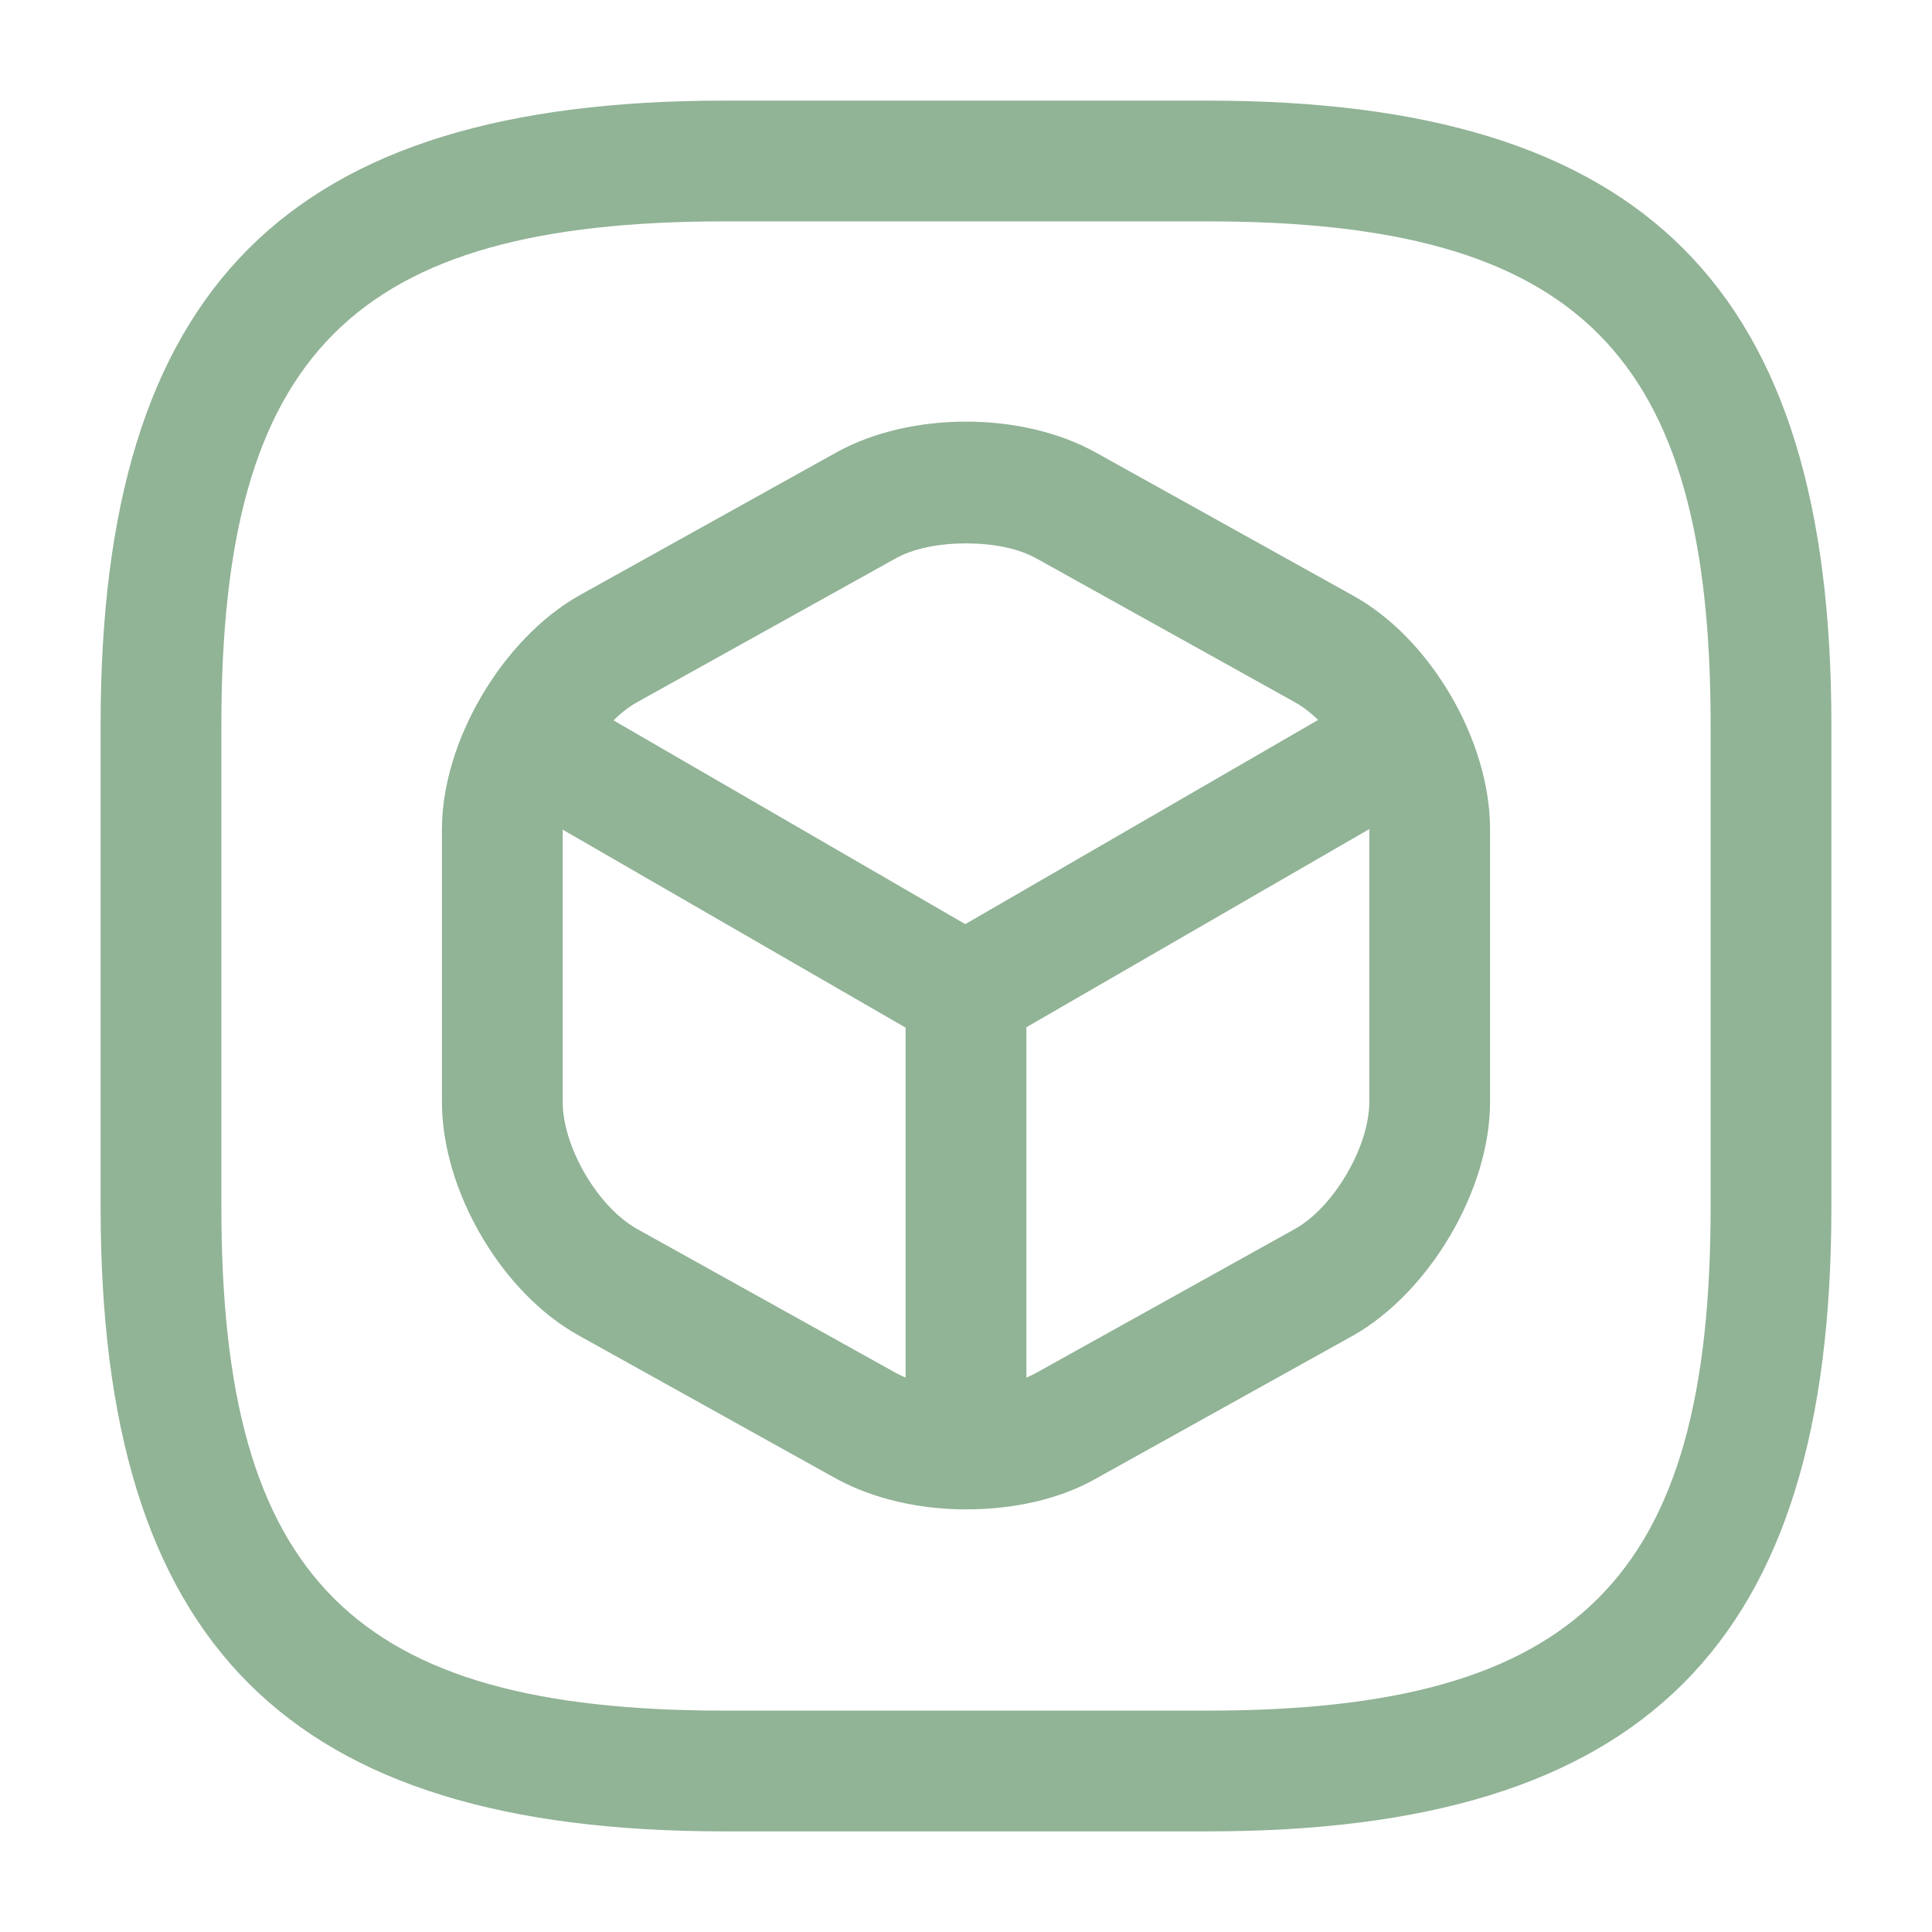
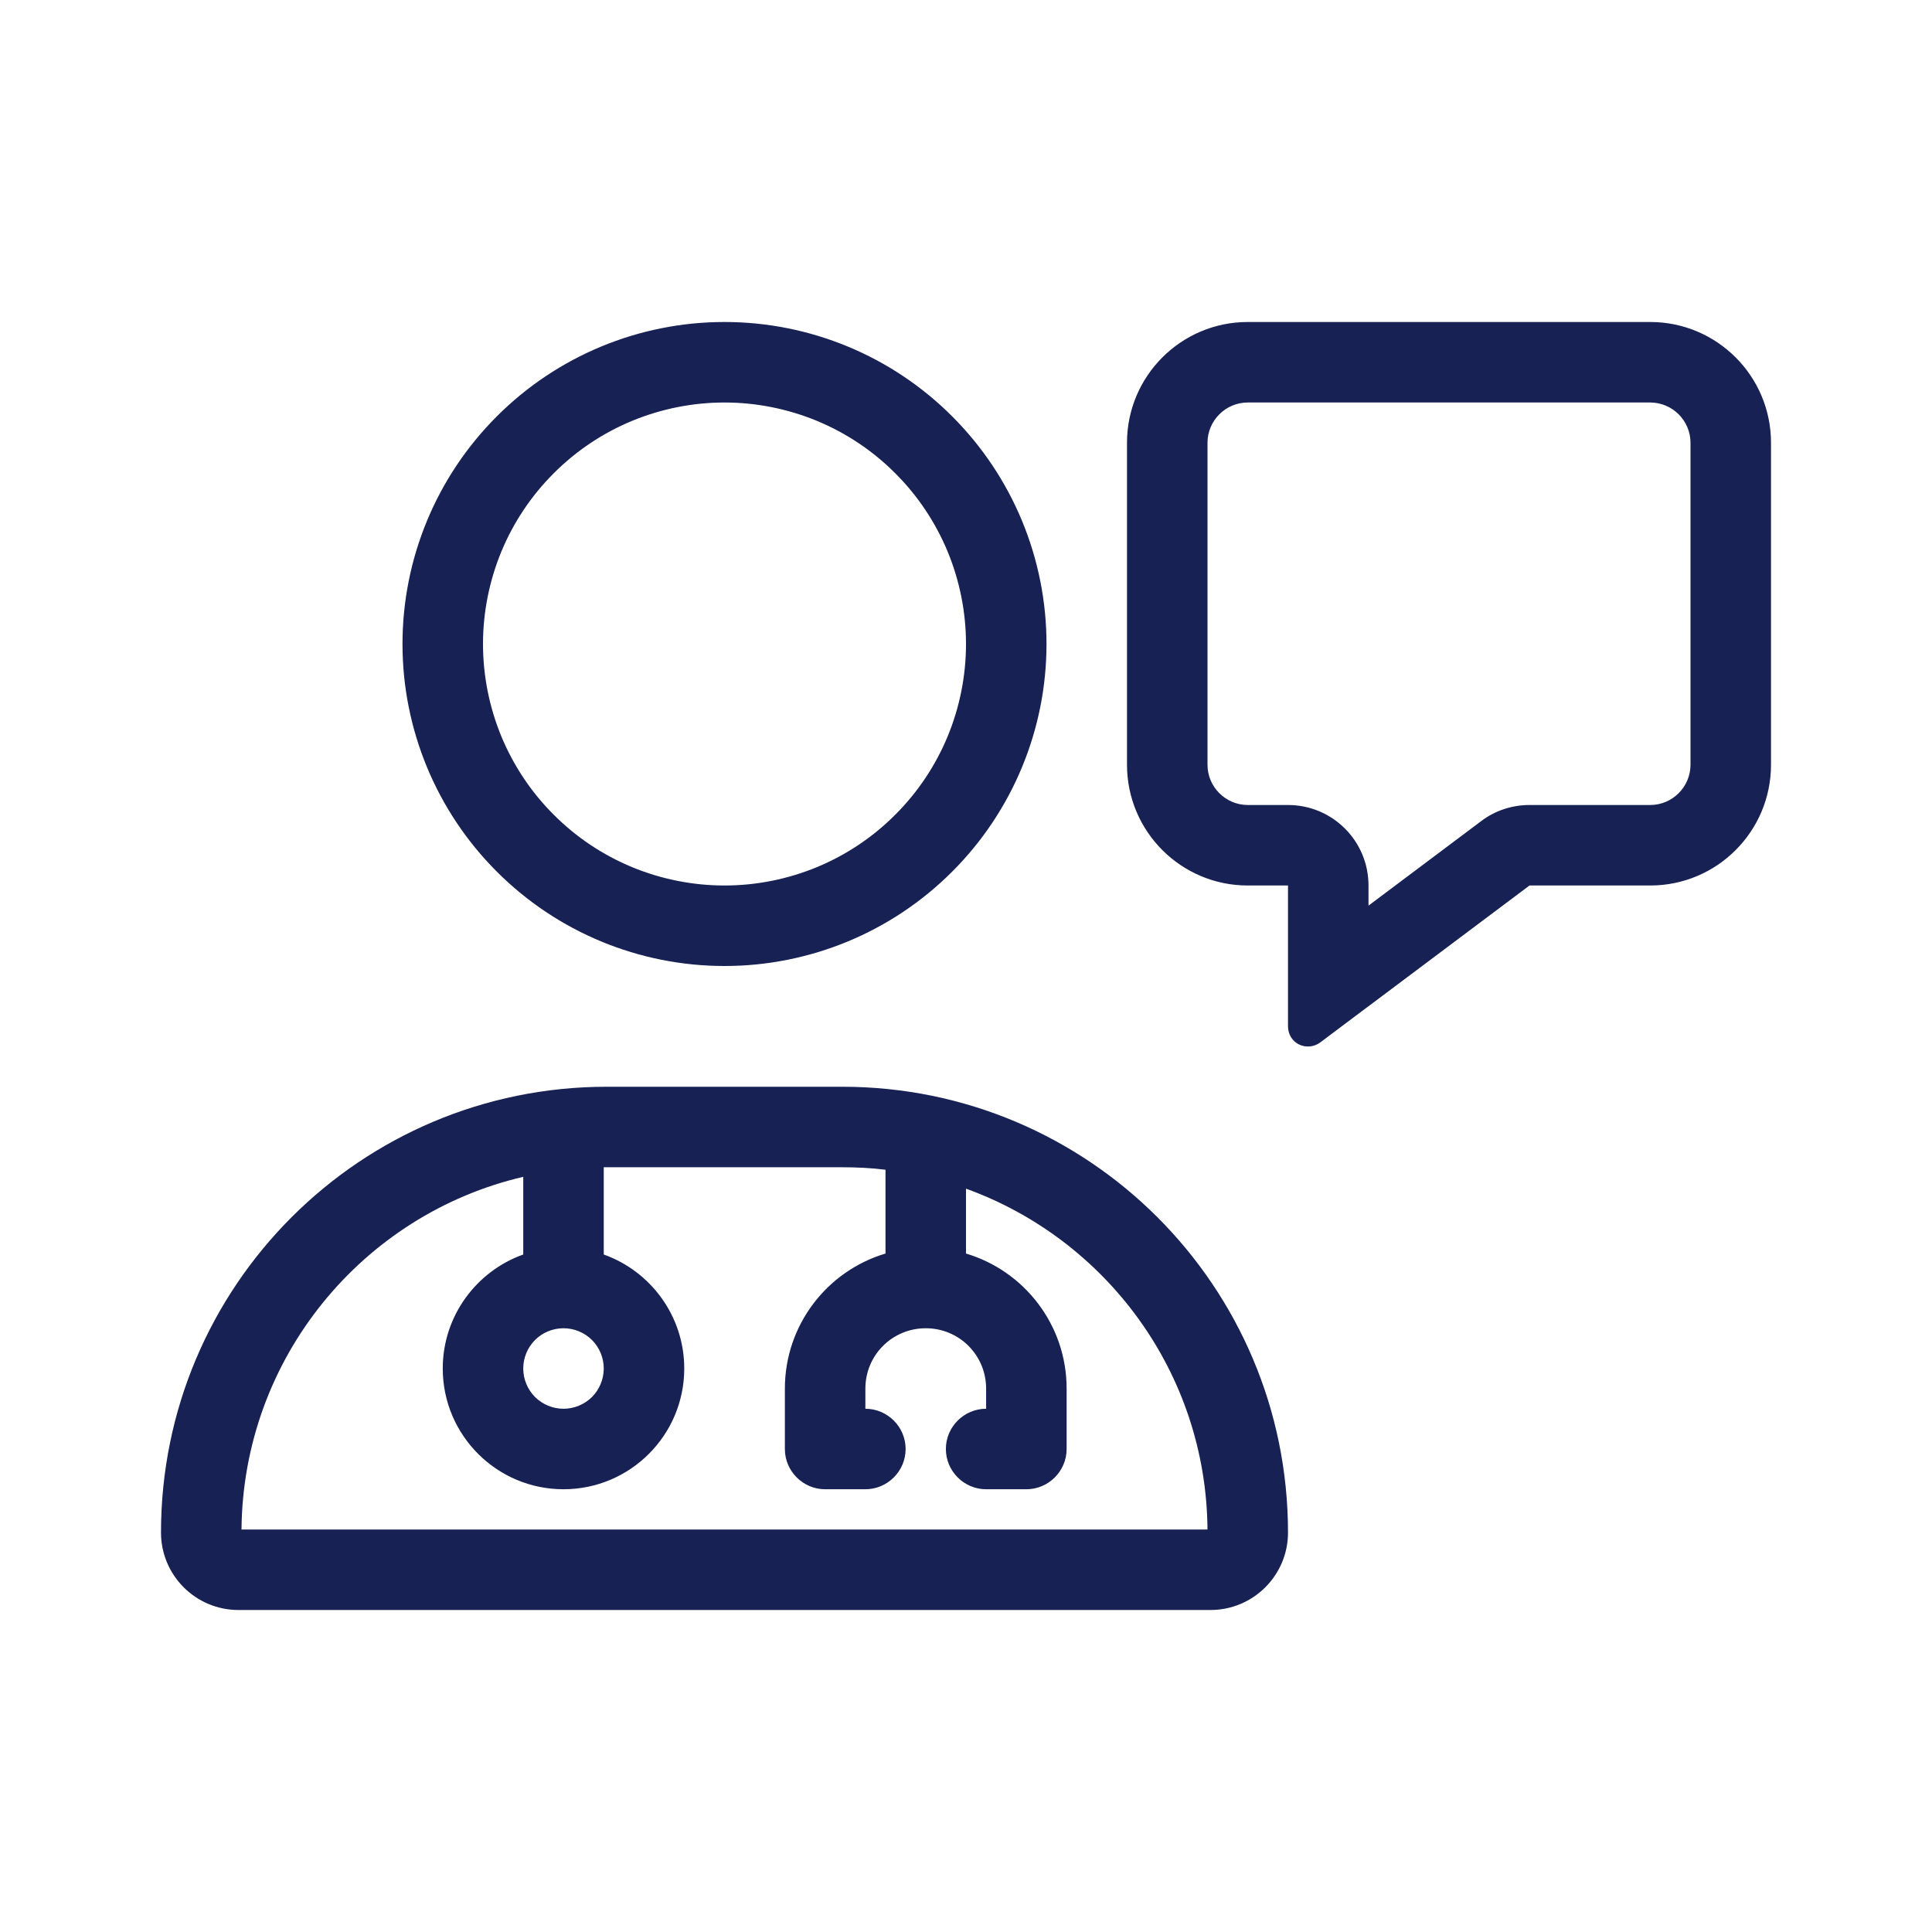
<svg xmlns="http://www.w3.org/2000/svg" width="24" height="24" viewBox="0 0 24 24" fill="none">
-   <path d="M15 22.75H9C3.57 22.75 1.25 20.43 1.25 15V9C1.25 3.57 3.57 1.25 9 1.25H15C20.43 1.25 22.75 3.57 22.75 9V15C22.75 20.43 20.43 22.75 15 22.75ZM9 2.75C4.39 2.75 2.75 4.39 2.75 9V15C2.75 19.61 4.39 21.25 9 21.25H15C19.61 21.25 21.25 19.61 21.25 15V9C21.25 4.39 19.61 2.75 15 2.75H9Z" fill="#91B396" />
-   <path d="M12.001 13.08C11.871 13.08 11.741 13.05 11.621 12.98L6.321 9.92C5.961 9.71 5.841 9.25 6.051 8.9C6.261 8.54 6.721 8.42 7.071 8.63L11.991 11.48L16.881 8.65C17.241 8.44 17.701 8.57 17.901 8.92C18.101 9.27 17.981 9.74 17.631 9.94L12.371 12.98C12.261 13.04 12.131 13.08 12.001 13.08Z" fill="#91B396" />
-   <path d="M12 18.52C11.59 18.52 11.25 18.18 11.25 17.77V12.33C11.25 11.92 11.59 11.58 12 11.58C12.41 11.58 12.75 11.92 12.75 12.33V17.77C12.75 18.18 12.41 18.52 12 18.52Z" fill="#91B396" />
-   <path d="M12 18.75C11.42 18.75 10.85 18.62 10.39 18.37L7.19 16.59C6.23 16.06 5.49 14.79 5.49 13.69V10.3C5.49 9.21 6.24 7.94 7.19 7.4L10.39 5.62C11.31 5.11 12.69 5.11 13.61 5.62L16.81 7.4C17.77 7.93 18.51 9.2 18.51 10.3V13.69C18.51 14.78 17.76 16.05 16.81 16.59L13.61 18.37C13.15 18.63 12.58 18.75 12 18.75ZM12 6.75C11.67 6.75 11.35 6.81 11.12 6.94L7.92 8.72C7.43 8.99 6.99 9.75 6.99 10.3V13.69C6.99 14.25 7.43 15 7.92 15.27L11.12 17.05C11.58 17.31 12.42 17.31 12.88 17.05L16.08 15.27C16.57 15 17.01 14.24 17.01 13.69V10.3C17.01 9.74 16.57 8.99 16.08 8.72L12.88 6.94C12.65 6.81 12.33 6.75 12 6.75Z" fill="#91B396" />
+   <path d="M6 8C6 8.394 6.078 8.784 6.228 9.148C6.379 9.512 6.6 9.843 6.879 10.121C7.157 10.4 7.488 10.621 7.852 10.772C8.216 10.922 8.606 11 9 11C9.394 11 9.784 10.922 10.148 10.772C10.512 10.621 10.843 10.4 11.121 10.121C11.4 9.843 11.621 9.512 11.772 9.148C11.922 8.784 12 8.394 12 8C12 7.606 11.922 7.216 11.772 6.852C11.621 6.488 11.4 6.157 11.121 5.879C10.843 5.6 10.512 5.379 10.148 5.228C9.784 5.078 9.394 5 9 5C8.606 5 8.216 5.078 7.852 5.228C7.488 5.379 7.157 5.6 6.879 5.879C6.6 6.157 6.379 6.488 6.228 6.852C6.078 7.216 6 7.606 6 8ZM9 12C7.939 12 6.922 11.579 6.172 10.828C5.421 10.078 5 9.061 5 8C5 6.939 5.421 5.922 6.172 5.172C6.922 4.421 7.939 4 9 4C10.061 4 11.078 4.421 11.828 5.172C12.579 5.922 13 6.939 13 8C13 9.061 12.579 10.078 11.828 10.828C11.078 11.579 10.061 12 9 12ZM7 17.5C7.133 17.5 7.26 17.447 7.354 17.354C7.447 17.26 7.5 17.133 7.5 17C7.5 16.867 7.447 16.74 7.354 16.646C7.26 16.553 7.133 16.5 7 16.5C6.867 16.5 6.74 16.553 6.646 16.646C6.553 16.74 6.5 16.867 6.5 17C6.5 17.133 6.553 17.26 6.646 17.354C6.74 17.447 6.867 17.5 7 17.5ZM7.5 14.5V15.584C8.081 15.791 8.5 16.347 8.5 17C8.5 17.828 7.828 18.5 7 18.5C6.172 18.5 5.5 17.828 5.5 17C5.5 16.347 5.919 15.791 6.5 15.584V14.619C4.506 15.084 3.019 16.869 3 19H15C14.984 17.05 13.738 15.394 12 14.766V15.572C12.722 15.787 13.25 16.456 13.25 17.25V18C13.25 18.275 13.025 18.5 12.75 18.5H12.25C11.975 18.5 11.75 18.275 11.75 18C11.75 17.725 11.975 17.5 12.25 17.5V17.25C12.25 16.834 11.916 16.5 11.5 16.5C11.084 16.5 10.75 16.834 10.75 17.25V17.5C11.025 17.5 11.25 17.725 11.25 18C11.25 18.275 11.025 18.5 10.75 18.5H10.25C9.975 18.5 9.75 18.275 9.75 18V17.25C9.75 16.456 10.278 15.787 11 15.572V14.531C10.825 14.509 10.644 14.5 10.463 14.5H7.537H7.5ZM2 19.038C2 15.978 4.478 13.5 7.537 13.5H10.463C13.522 13.5 16 15.978 16 19.038C16 19.569 15.569 20 15.037 20H2.962C2.431 20 2 19.569 2 19.038ZM19 10H20.5C20.775 10 21 9.775 21 9.5V5.5C21 5.225 20.775 5 20.5 5H15.5C15.225 5 15 5.225 15 5.5V9.5C15 9.775 15.225 10 15.5 10H16C16.553 10 17 10.447 17 11V11.25L18.4 10.2C18.572 10.069 18.784 10 19 10ZM16.966 12.525L16.666 12.75L16.4 12.95C16.325 13.006 16.222 13.016 16.137 12.975C16.053 12.934 16 12.847 16 12.75V12.416V12.041V12V11H15.5C14.672 11 14 10.328 14 9.5V5.5C14 4.672 14.672 4 15.5 4H20.5C21.328 4 22 4.672 22 5.5V9.5C22 10.328 21.328 11 20.5 11H19L17 12.5L16.966 12.525Z" fill="#172154" />
</svg>
